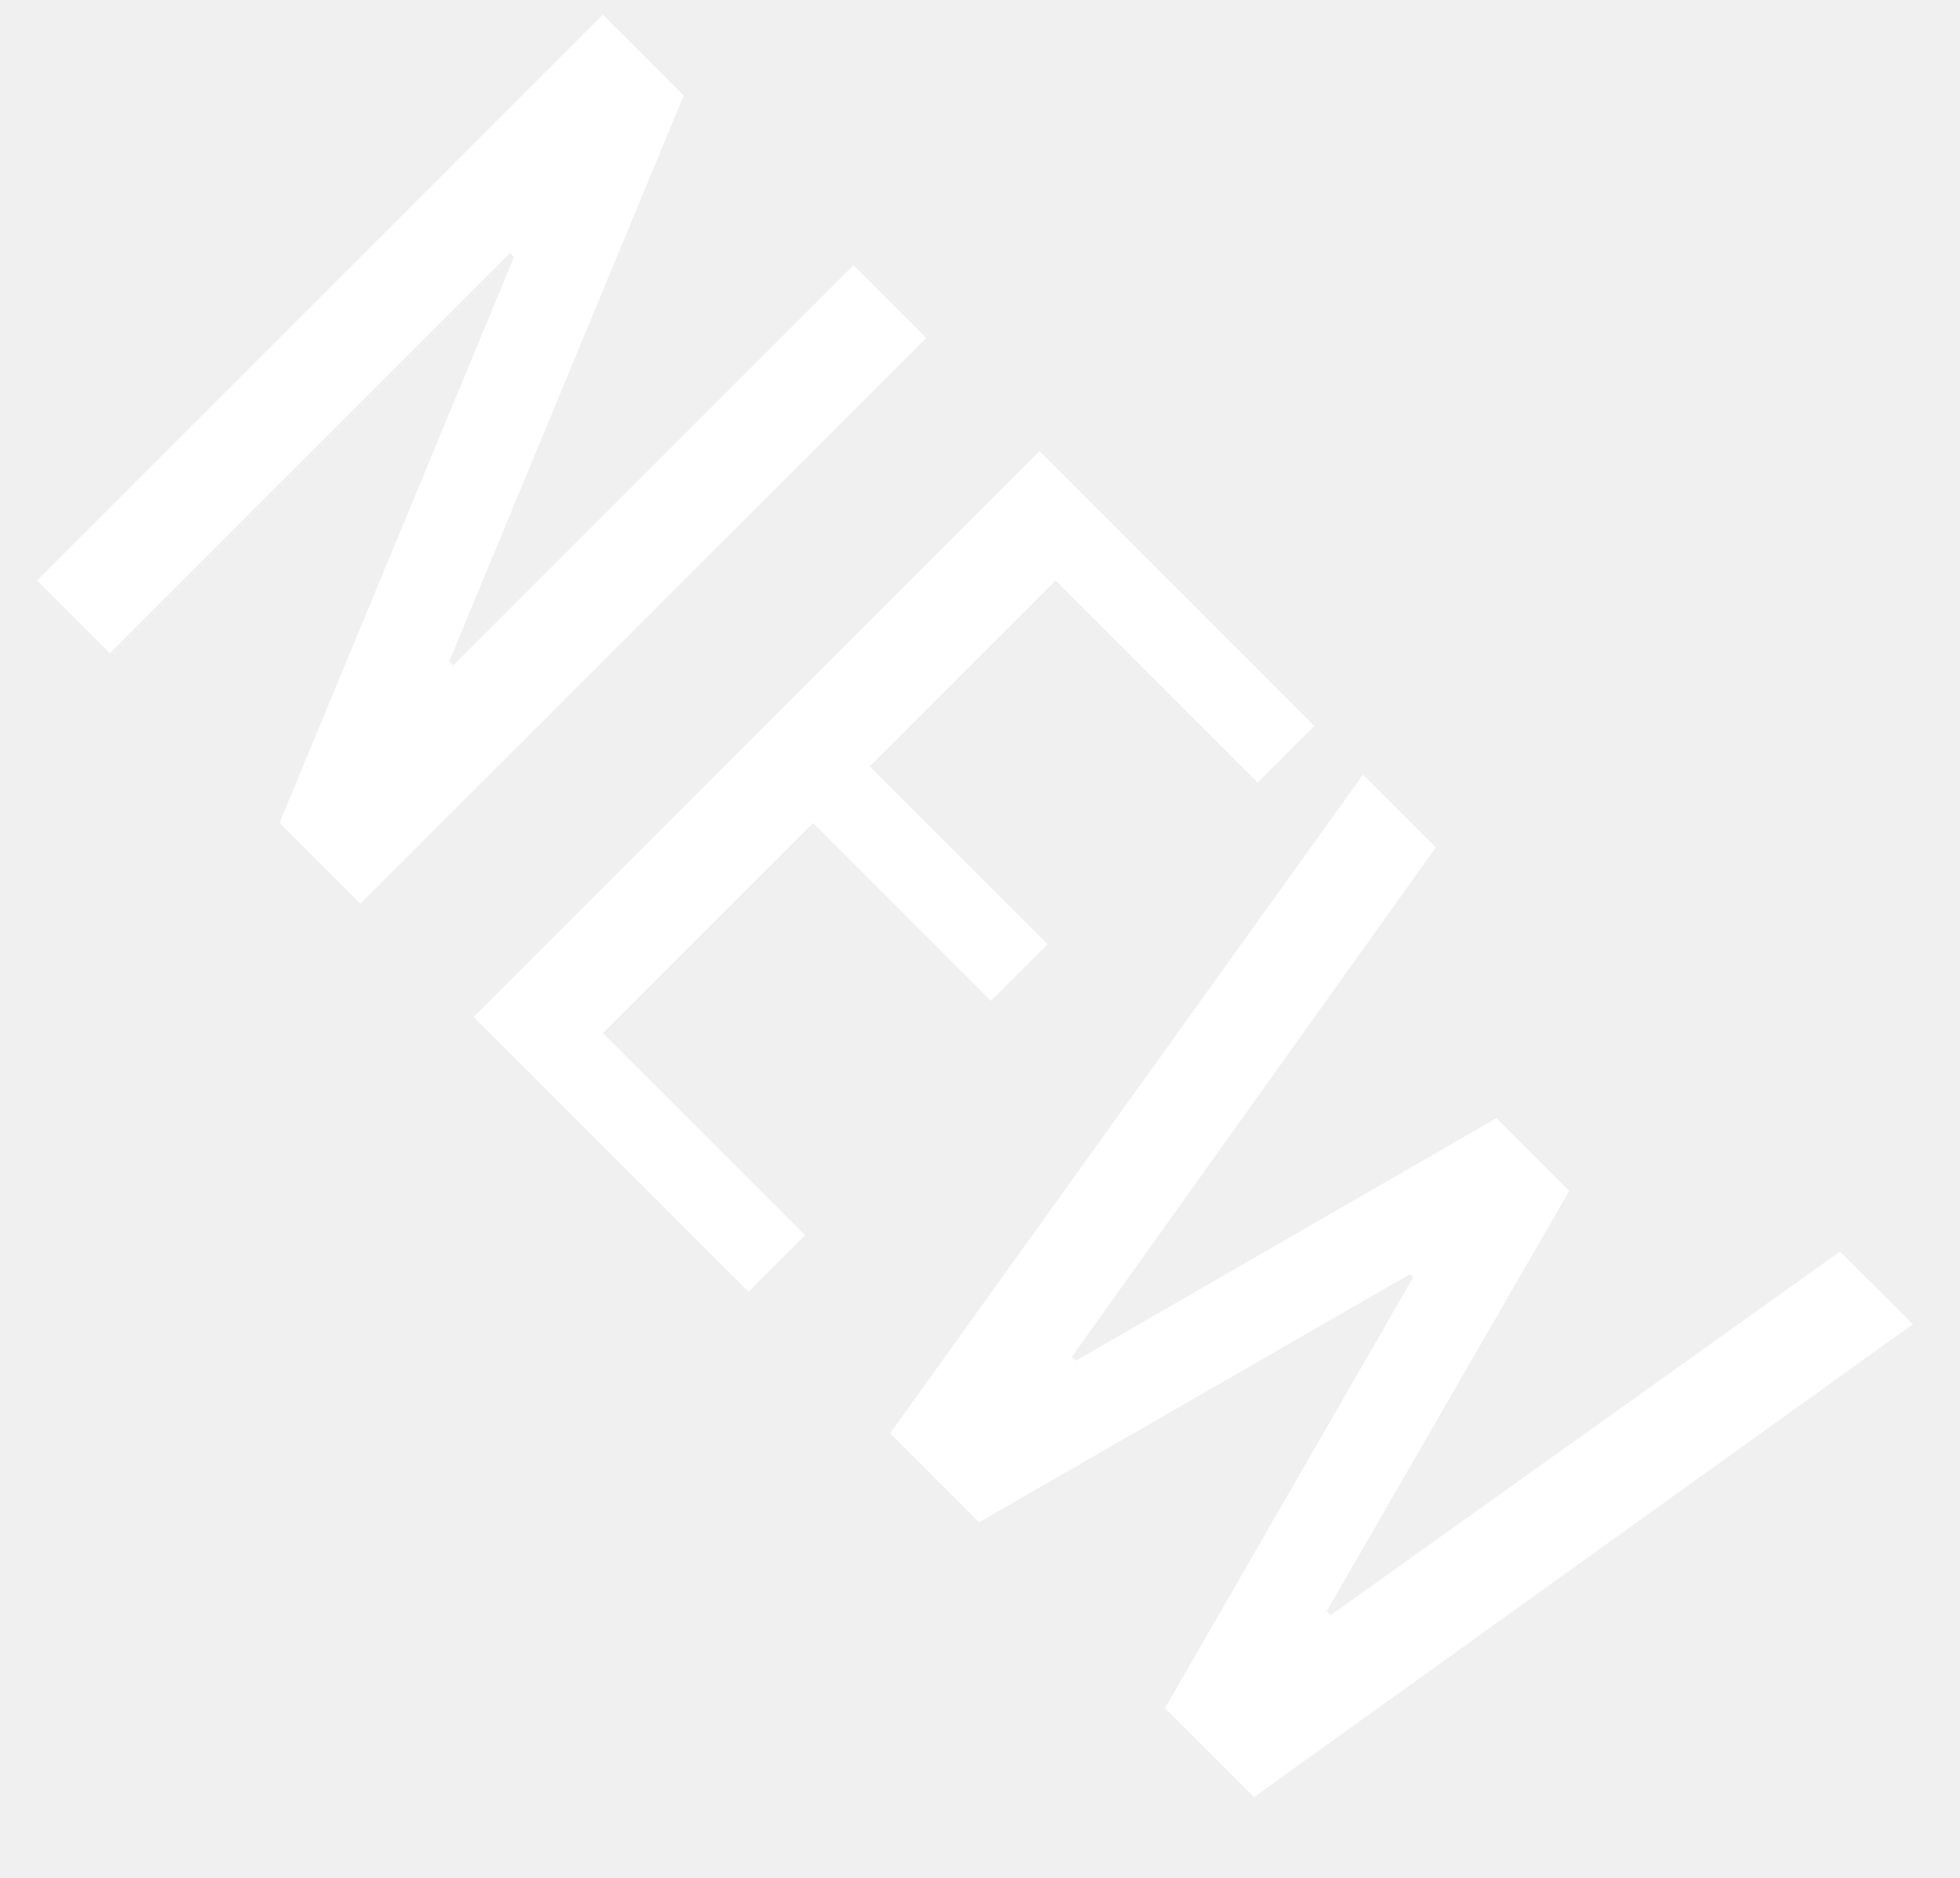
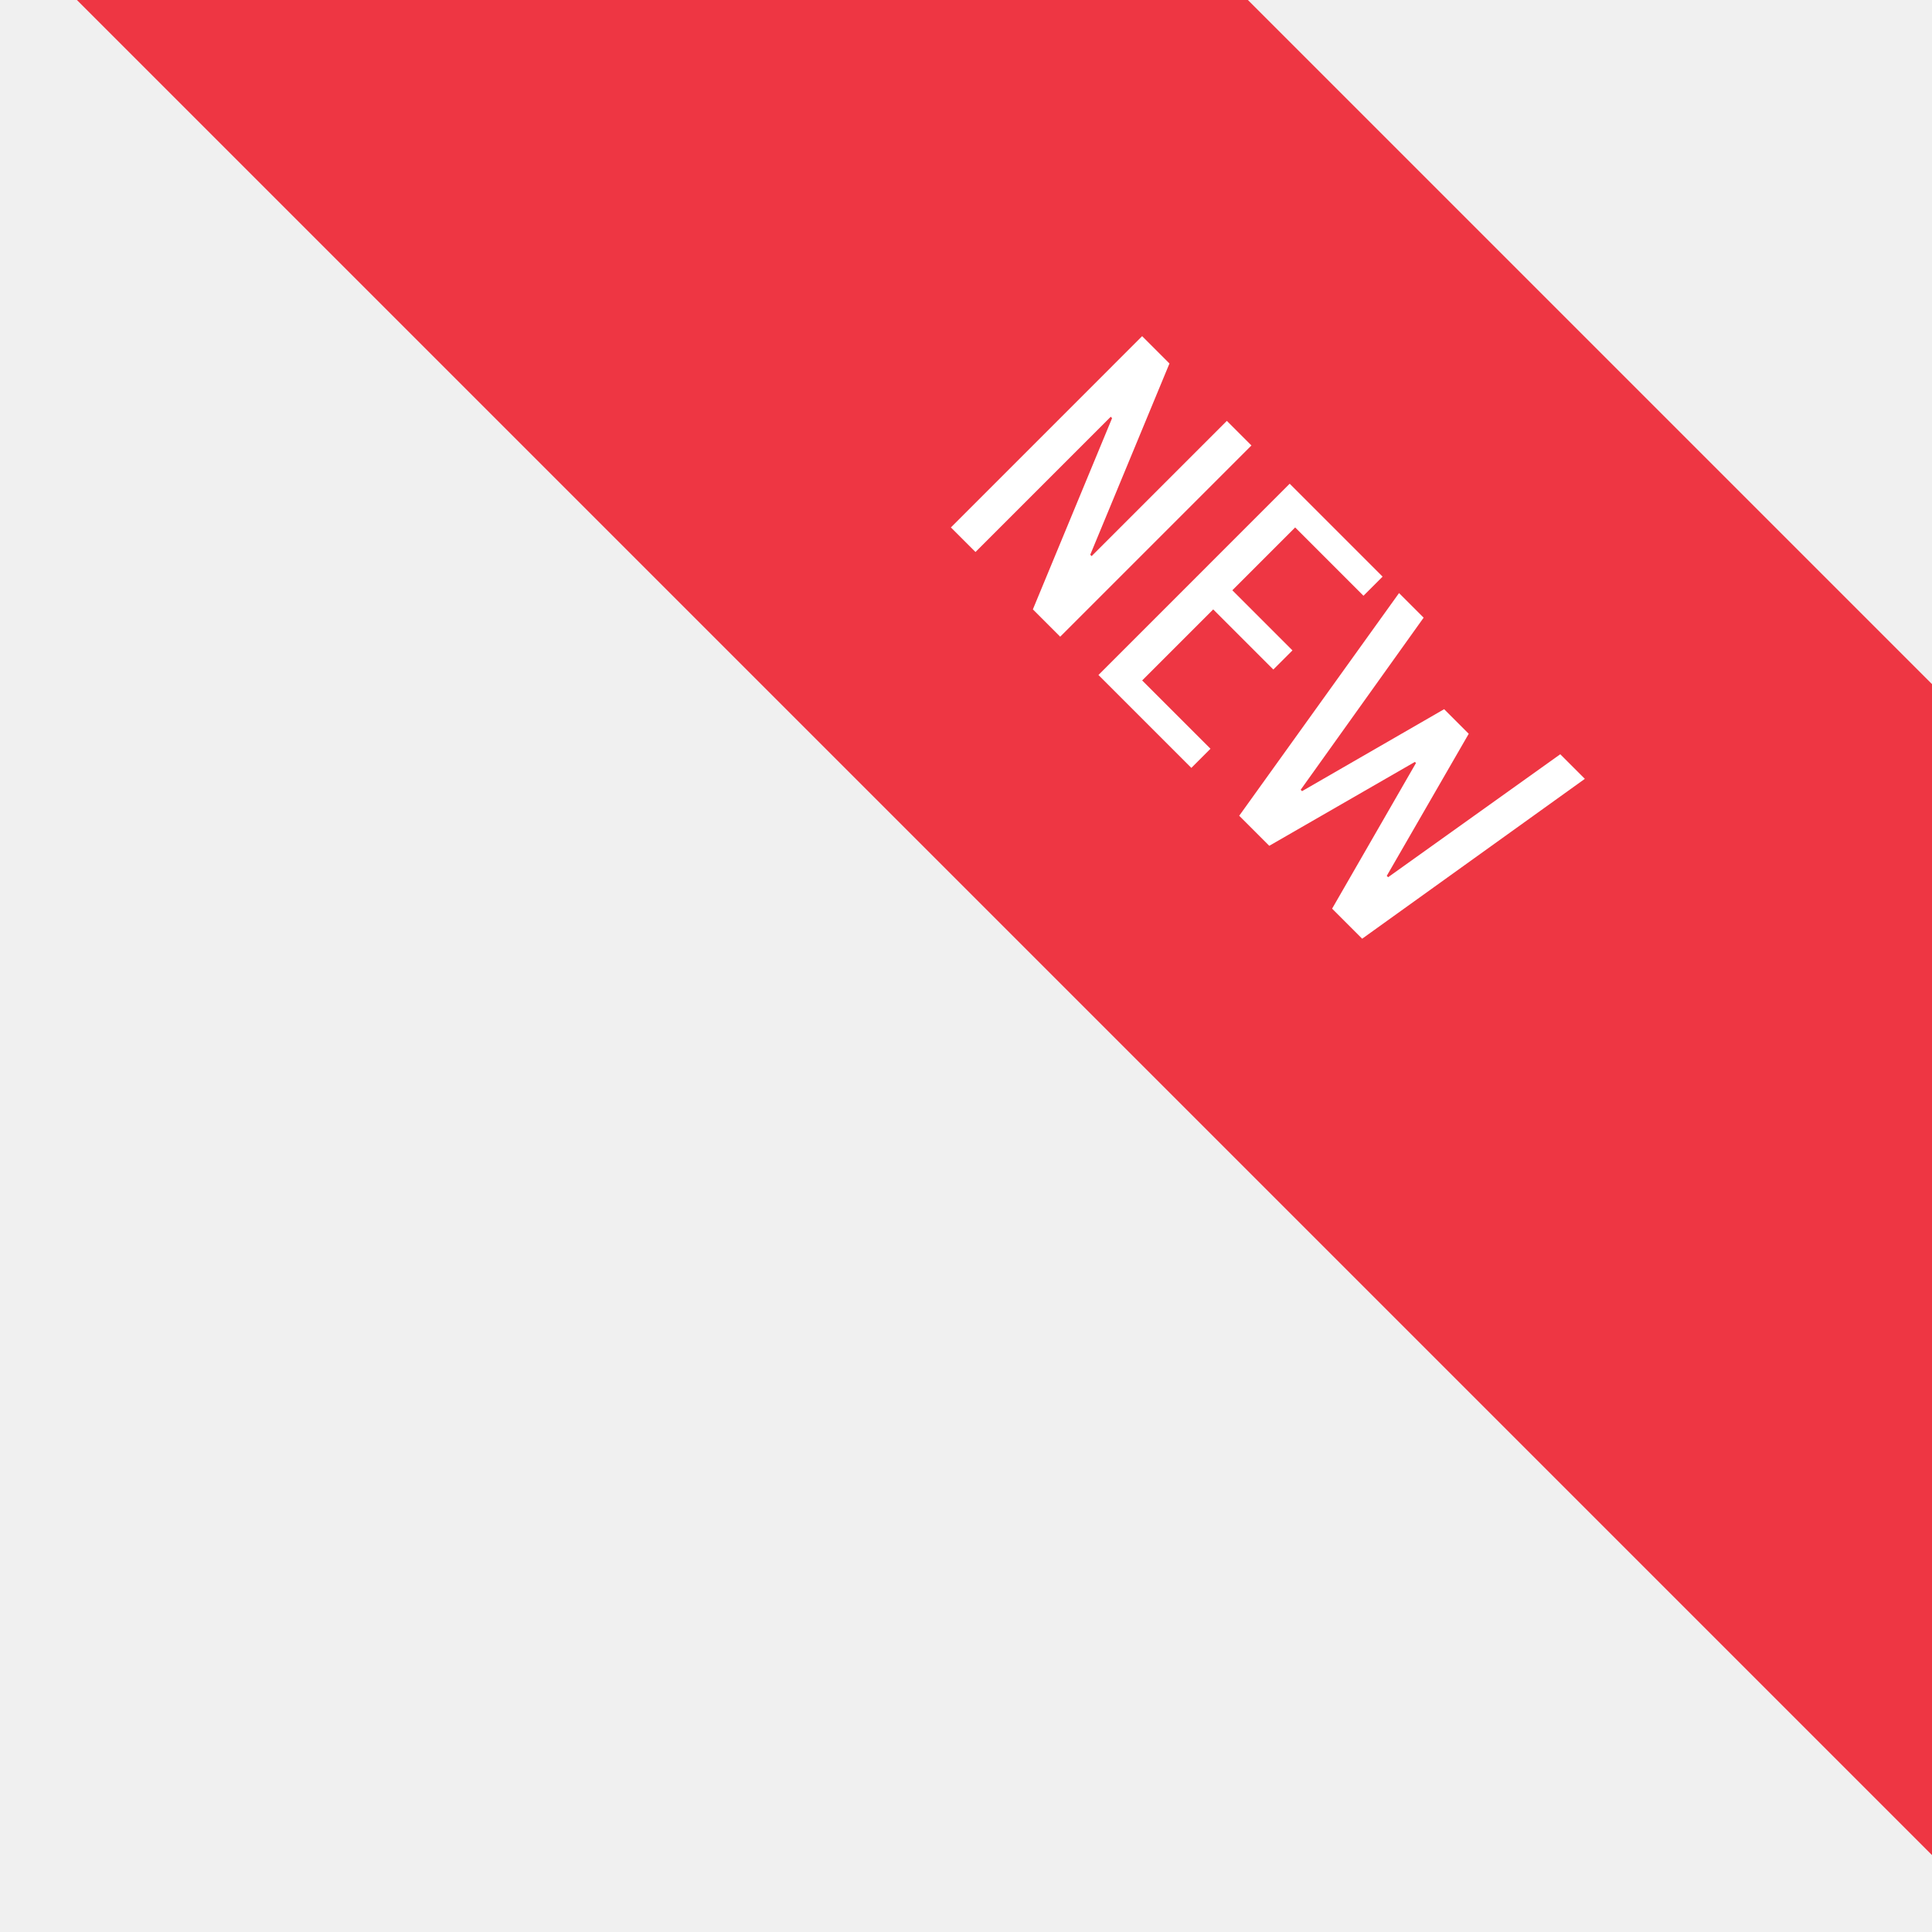
- <svg xmlns="http://www.w3.org/2000/svg" width="24" height="23" viewBox="0 0 24 23" fill="none">
-   <path d="M0.453 7.11L7.382 0.18L8.372 1.17L5.501 8.1L5.551 8.149L10.451 3.249L11.342 4.14L4.412 11.069L3.423 10.079L6.293 3.15L6.244 3.1L1.344 8.001L0.453 7.11ZM5.799 12.456L12.729 5.526L16.094 8.892L15.401 9.585L12.926 7.11L10.65 9.387L12.828 11.565L12.134 12.258L9.957 10.08L7.383 12.654L9.858 15.129L9.165 15.822L5.799 12.456ZM10.899 17.556L16.69 9.488L17.581 10.379L13.126 16.615L13.176 16.665L18.324 13.695L19.215 14.586L16.245 19.734L16.294 19.783L22.531 15.329L23.422 16.219L15.354 22.011L14.265 20.922L17.304 15.645L17.264 15.606L11.988 18.645L10.899 17.556Z" fill="white" />
+ <svg xmlns="http://www.w3.org/2000/svg" width="70" height="70" viewBox="0 0 70 70" fill="none">
+   <mask id="mask0" mask-type="alpha" maskUnits="userSpaceOnUse" x="0" y="0" width="70" height="70">
+     <rect width="70" height="70" fill="#C4C4C4" />
+   </mask>
+   <g mask="url(#mask0)">
+     <rect x="22.213" y="-23" width="100" height="30" transform="rotate(45 22.2133 -23)" fill="#EE3643" />
+     <path d="M34.453 19.11L41.382 12.18L42.372 13.17L39.502 20.099L39.551 20.149L44.451 15.249L45.342 16.14L38.413 23.069L37.423 22.079L40.293 15.15L40.244 15.1L35.344 20L34.453 19.11ZM39.799 24.456L46.728 17.526L50.094 20.892L49.401 21.585L46.926 19.11L44.65 21.387L46.828 23.565L46.135 24.258L43.957 22.08L41.383 24.654L43.858 27.128L43.165 27.822L39.799 24.456ZM44.899 29.556L50.69 21.488L51.581 22.379L47.126 28.615L47.176 28.665L52.324 25.695L53.215 26.586L50.245 31.734L50.294 31.783L56.531 27.328L57.422 28.219L49.354 34.011L48.265 32.922L51.304 27.645L51.264 27.606L45.988 30.645L44.899 29.556Z" fill="white" />
+   </g>
</svg>
